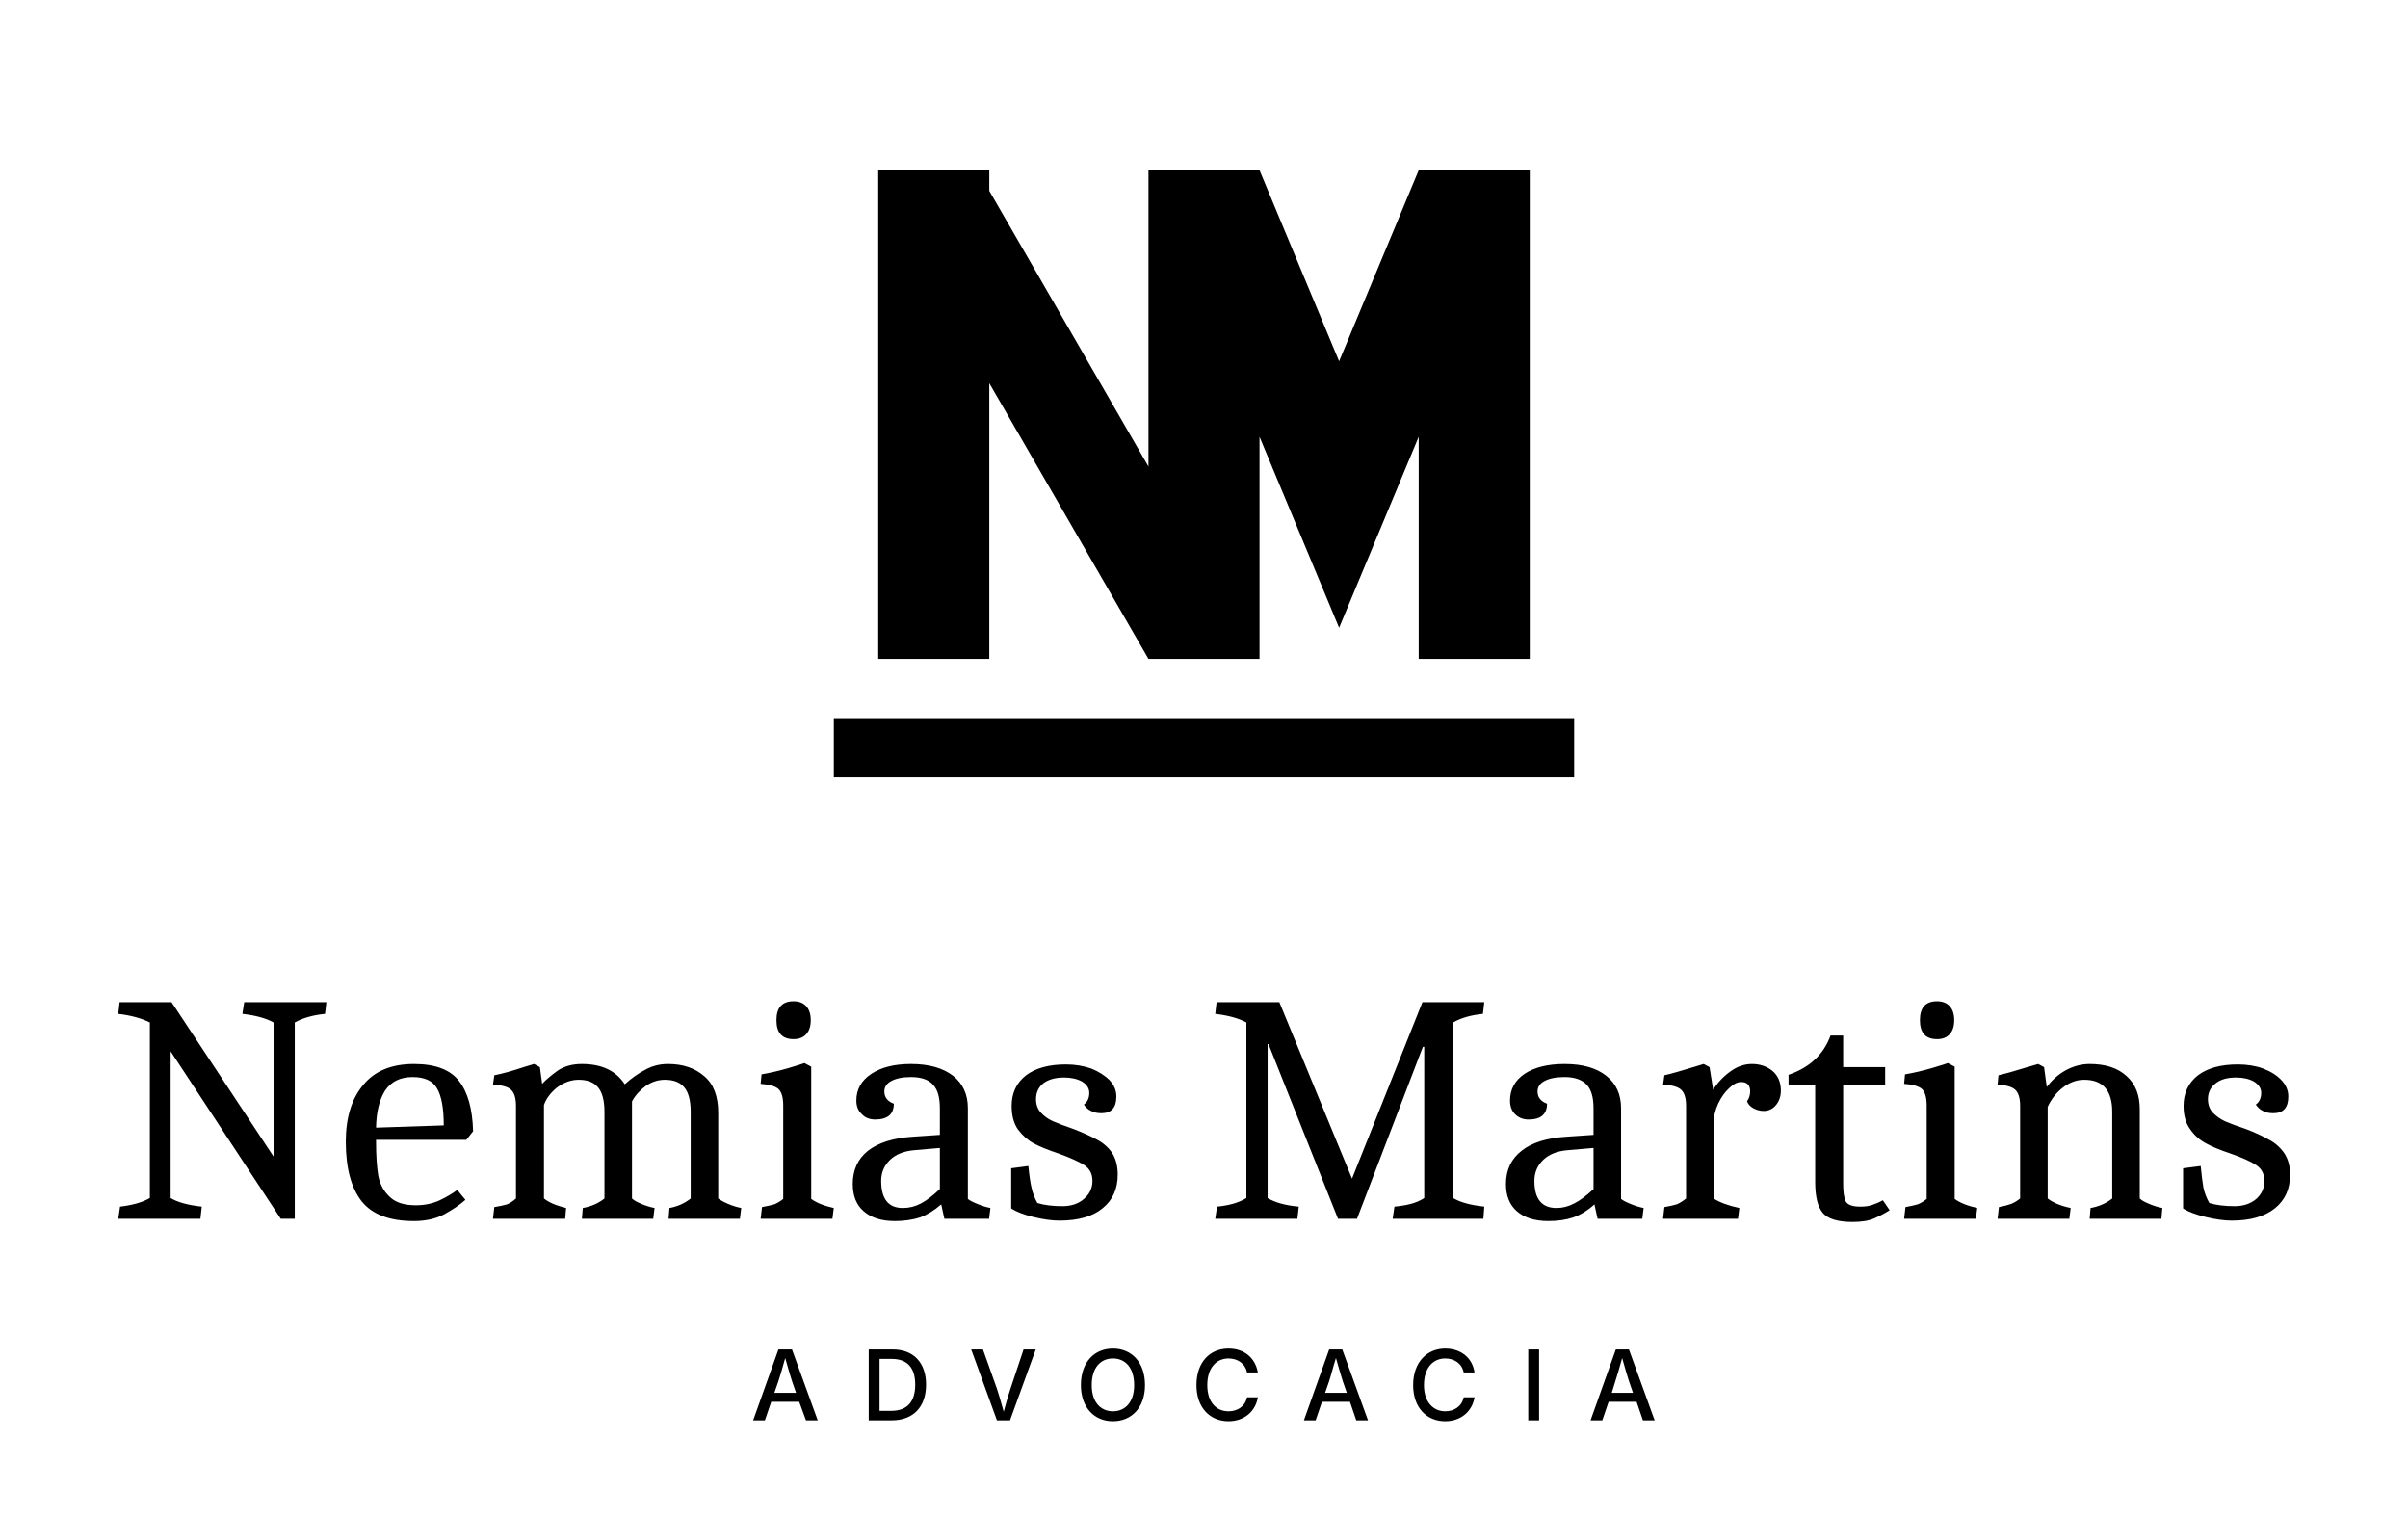
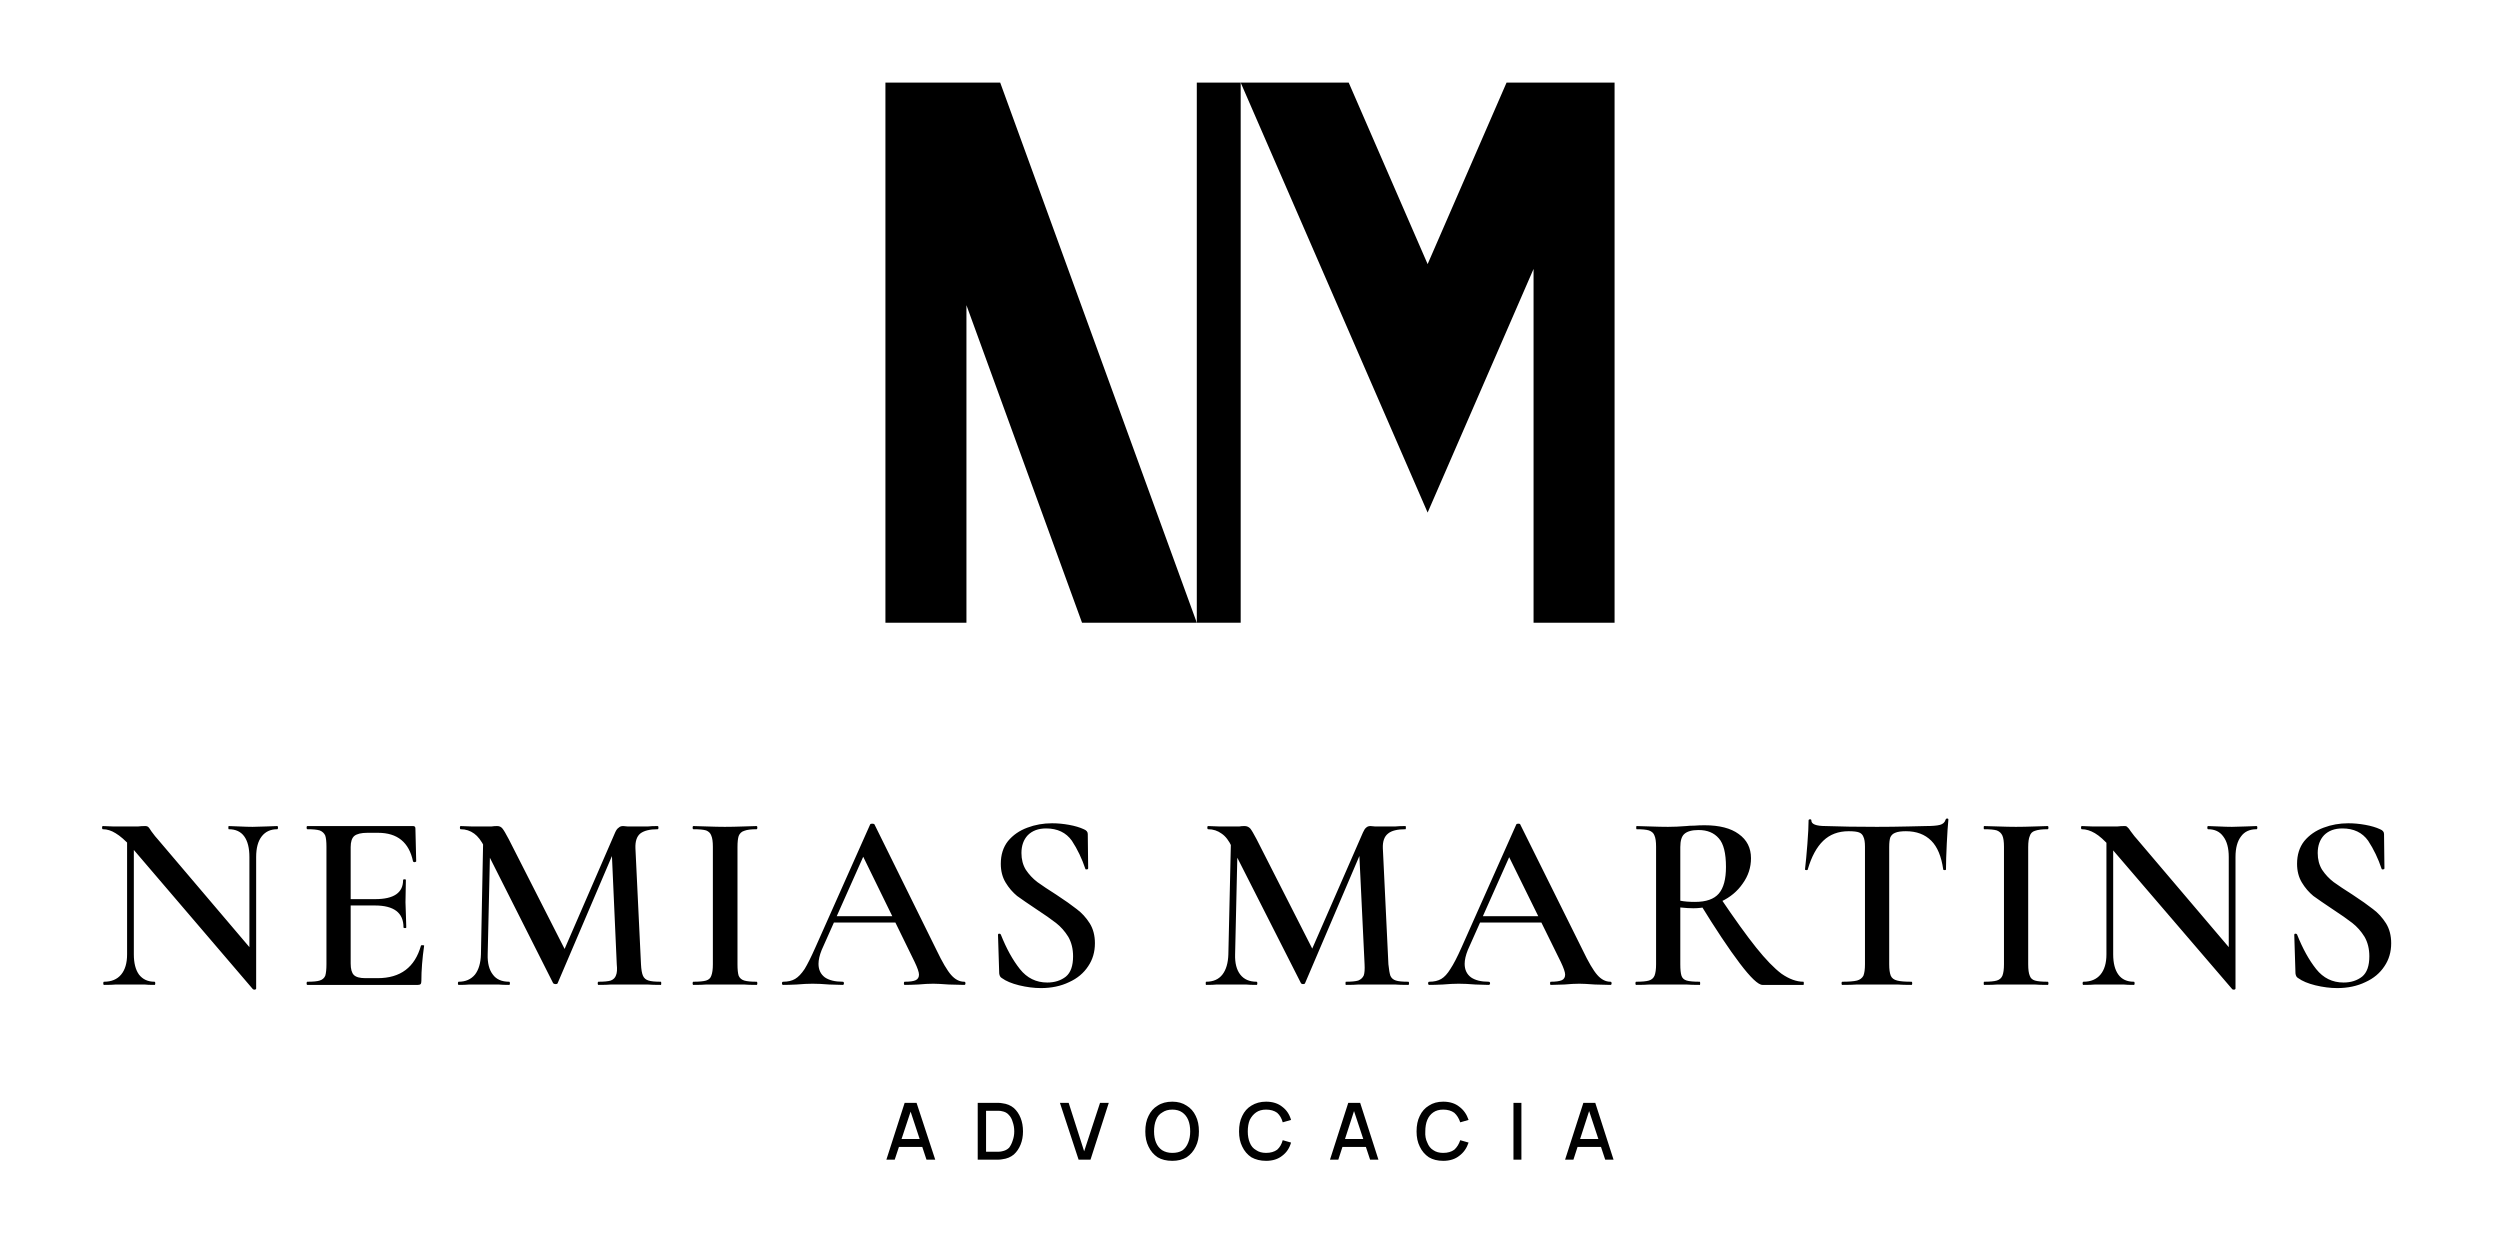
- <svg xmlns="http://www.w3.org/2000/svg" viewBox="0 0 533.42 336" width="533.42" height="336" role="img" aria-labelledby="title">
-   <g id="symbol" transform="translate(161.75 0) scale(0.82)">
-     <path fill="#000" d="M40 46H70V178H40ZM113 46H143V178H113ZM186 46H216V178H186ZM40 46H66.79L143 178H113L40 51.56ZM113 46H143L164.5 97.6L186 46H216L164.5 169.6Z" />
-     <path fill="#000" d="M28 194H228V210H28Z" />
+ <svg xmlns="http://www.w3.org/2000/svg" viewBox="0 0 629.5 316" width="629.5" height="316" role="img" aria-labelledby="title">
+   <g id="symbol" transform="translate(205.95 -20) scale(0.85)">
+     <path fill="#000000" d="M20 48H44V208H20ZM20 48H54L112.24 208H78.24ZM125.24 48H157.24L180.62 101.77L204 48H236L180.62 175.37ZM212 48H236V208H212Z" />
+     <path fill="#000000" d="M112.24 48H125.24V208H112.24Z" />
  </g>
  <g id="wordmark">
-     <path fill="#000" transform="translate(24 270)" d="M9.2 -4.6V-43.5Q6.4 -44.9 2.2 -45.4L2.5 -48H14L36.6 -13.8V-43.5Q34.1 -44.9 29.7 -45.4L30.1 -48H48.3L48 -45.4Q44 -45 41.3 -43.5V0H38.2L13.8 -37.1V-4.6Q16.1 -3.2 20.7 -2.7L20.4 0H2.2L2.6 -2.7Q6.8 -3.2 9.2 -4.6ZM52.6 -17.1Q52.6 -25.1 56.5 -29.7Q60.3 -34.3 67.7 -34.3Q74.8 -34.3 77.7 -30.5Q80.6 -26.8 80.8 -19.4L79.3 -17.5H59.3V-17.1Q59.3 -12.5 59.8 -9.5Q60.4 -6.6 62.4 -4.8Q64.3 -3 68.1 -3Q71 -3 73.4 -4.1Q75.7 -5.2 77.3 -6.4L79.1 -4.2Q77.3 -2.6 74.4 -1Q71.6 0.5 67.7 0.5Q59.6 0.5 56.1 -3.9Q52.6 -8.4 52.6 -17.1ZM67.4 -31.4Q63.3 -31.4 61.3 -28.4Q59.4 -25.4 59.3 -20.2L74.3 -20.7Q74.3 -26.4 72.8 -28.9Q71.4 -31.4 67.4 -31.4ZM90.3 -4.5V-25Q90.3 -27.6 89.2 -28.6Q88.1 -29.6 85.2 -29.7L85.5 -31.8Q88.1 -32.3 92 -33.6Q92.4 -33.7 94.3 -34.3L95.6 -33.6L96.1 -29.9Q97.3 -31.2 99.5 -32.8Q101.7 -34.3 104.9 -34.3Q111.5 -34.3 114.4 -29.8Q116.6 -31.8 118.9 -33Q121.2 -34.3 124 -34.3Q128.9 -34.3 132 -31.6Q135.1 -29 135.1 -23.5V-4.5Q135.9 -3.9 137.3 -3.3Q138.7 -2.7 140.2 -2.4L139.9 0H124.1L124.3 -2.4Q127 -2.9 129 -4.5V-23.7Q129 -27.4 127.6 -29.1Q126.2 -30.8 123.3 -30.8Q121 -30.8 119 -29.4Q117 -27.9 116 -26V-4.5Q116.6 -3.9 118.1 -3.3Q119.5 -2.7 121 -2.4L120.7 0H104.9L105.1 -2.4Q107.9 -2.9 109.9 -4.5V-23.7Q109.9 -27.4 108.5 -29.1Q107.1 -30.8 104.2 -30.8Q101.7 -30.8 99.4 -29.1Q97.2 -27.3 96.5 -25.2V-4.5Q98.1 -3.2 101.4 -2.4L101.2 0H85.2L85.5 -2.6Q87.3 -2.9 88.3 -3.2Q89.3 -3.6 90.3 -4.5ZM149.5 -4.4V-25.1Q149.5 -27.8 148.4 -28.8Q147.3 -29.7 144.5 -29.9L144.7 -32Q147.6 -32.5 150.7 -33.4Q153.7 -34.3 154.2 -34.5L155.7 -33.7V-4.4Q157.5 -3.1 160.7 -2.4L160.4 0H144.5L144.8 -2.6Q146.4 -2.9 147.5 -3.2Q148.5 -3.6 149.5 -4.4ZM148 -44Q148 -48.2 151.8 -48.2Q153.6 -48.2 154.6 -47.1Q155.6 -46 155.6 -44Q155.6 -42 154.6 -40.9Q153.6 -39.8 151.8 -39.8Q148 -39.8 148 -44ZM164.9 -7.7Q164.9 -12.4 168.3 -15.1Q171.8 -17.8 178.3 -18.2L184.2 -18.6V-24.5Q184.2 -28.1 182.7 -29.7Q181.2 -31.4 177.8 -31.4Q175 -31.4 173.4 -30.5Q171.9 -29.7 171.9 -28.2Q171.9 -26.3 174 -25.5Q174 -23.8 173 -22.9Q171.9 -22 169.9 -22Q168 -22 166.9 -23.2Q165.7 -24.3 165.7 -26.2Q165.7 -29.9 169 -32.1Q172.3 -34.3 177.8 -34.3Q183.7 -34.3 187.1 -31.7Q190.4 -29.1 190.4 -24.5V-4.4Q191 -3.9 192.5 -3.3Q193.9 -2.7 195.4 -2.4L195.1 0H185.2L184.5 -3.2Q182.2 -1.2 179.8 -0.3Q177.3 0.5 174.2 0.5Q169.8 0.5 167.3 -1.7Q164.9 -3.8 164.9 -7.7ZM184.2 -6.6V-15.7L178.5 -15.2Q175.1 -14.9 173.2 -13.1Q171.2 -11.2 171.2 -8.4Q171.2 -2.4 176 -2.4Q178.1 -2.4 180 -3.4Q181.9 -4.4 184.2 -6.6ZM200 -2.3V-11.2L203.8 -11.7Q204.1 -8.6 204.5 -6.9Q204.9 -5.1 205.8 -3.5Q208.1 -2.8 211.3 -2.8Q214.3 -2.8 216.1 -4.4Q218 -6 218 -8.4Q218 -10.7 216.2 -11.9Q214.3 -13.1 210.4 -14.5Q207.1 -15.6 205 -16.7Q203 -17.8 201.5 -19.8Q200.1 -21.8 200.1 -25Q200.1 -29.3 203.3 -31.8Q206.5 -34.2 212.1 -34.2Q215.1 -34.2 217.7 -33.3Q220.2 -32.3 221.8 -30.7Q223.3 -29.1 223.3 -27.1Q223.3 -23.4 220 -23.4Q218.6 -23.4 217.7 -23.9Q216.8 -24.3 216.1 -25.3Q217.3 -26.2 217.3 -27.9Q217.3 -29.4 215.7 -30.4Q214.1 -31.3 211.7 -31.3Q208.8 -31.3 207.1 -30Q205.5 -28.7 205.5 -26.5Q205.5 -24.7 206.6 -23.5Q207.7 -22.3 209.3 -21.6Q210.9 -20.9 213.8 -19.9Q216.9 -18.7 218.9 -17.6Q220.9 -16.6 222.3 -14.7Q223.6 -12.7 223.6 -9.8Q223.6 -5 220.2 -2.3Q216.9 0.4 210.7 0.4Q208.2 0.4 204.9 -0.4Q201.7 -1.2 200 -2.3ZM252.1 -4.6V-43.5Q249.5 -44.9 245.2 -45.4L245.5 -48H259.4L275.5 -8.9L291.1 -48H304.8L304.5 -45.4Q300.5 -45 297.9 -43.5V-4.6Q300.2 -3.2 304.8 -2.7L304.6 0H284.5L284.9 -2.7Q287 -2.9 288.5 -3.3Q290.1 -3.7 291.5 -4.6V-38.1H291.2L276.6 0H272.4L257 -38.7H256.8V-4.6Q259.3 -3.1 263.7 -2.7L263.4 0H245.2L245.6 -2.7Q249.7 -3.1 252.1 -4.6ZM309.6 -7.7Q309.6 -12.4 313.1 -15.1Q316.5 -17.8 323.1 -18.2L329 -18.6V-24.5Q329 -28.1 327.5 -29.7Q325.9 -31.4 322.6 -31.4Q319.7 -31.4 318.1 -30.5Q316.6 -29.7 316.6 -28.2Q316.6 -26.3 318.7 -25.5Q318.7 -23.8 317.7 -22.9Q316.7 -22 314.6 -22Q312.8 -22 311.6 -23.2Q310.5 -24.3 310.5 -26.2Q310.5 -29.9 313.7 -32.1Q317 -34.3 322.6 -34.3Q328.5 -34.3 331.8 -31.7Q335.1 -29.1 335.1 -24.5V-4.4Q335.7 -3.9 337.2 -3.3Q338.6 -2.7 340.1 -2.4L339.8 0H329.9L329.2 -3.2Q327 -1.2 324.5 -0.3Q322.1 0.5 319 0.5Q314.5 0.5 312 -1.7Q309.6 -3.8 309.6 -7.7ZM329 -6.6V-15.7L323.2 -15.2Q319.8 -14.9 317.9 -13.1Q315.9 -11.2 315.9 -8.4Q315.9 -2.4 320.8 -2.4Q322.8 -2.4 324.7 -3.4Q326.7 -4.4 329 -6.6ZM349.5 -4.5V-25Q349.5 -27.6 348.4 -28.6Q347.3 -29.6 344.4 -29.7L344.7 -31.8Q346.9 -32.3 351.1 -33.6L353.4 -34.3L354.7 -33.6L355.5 -28.6Q357.1 -31.1 359.4 -32.7Q361.6 -34.3 364.1 -34.3Q366.7 -34.3 368.6 -32.8Q370.5 -31.2 370.5 -28.4Q370.5 -26.6 369.5 -25.3Q368.4 -23.9 366.7 -23.9Q365.5 -23.9 364.4 -24.5Q363.3 -25.1 363 -26.1Q363.3 -26.4 363.5 -27Q363.7 -27.6 363.7 -28.2Q363.7 -30.3 361.7 -30.3Q360.4 -30.3 359 -28.9Q357.6 -27.6 356.6 -25.5Q355.6 -23.3 355.6 -21.2V-4.5Q357.6 -3.2 361.3 -2.4L361 0H344.4L344.7 -2.6Q346.4 -2.9 347.4 -3.2Q348.4 -3.6 349.5 -4.5ZM378.1 -8.1V-29.7H372.2V-31.9Q379.2 -34.3 381.5 -40.6H384.3V-33.6H393.6V-29.7H384.3V-7.6Q384.3 -5 384.9 -3.8Q385.6 -2.7 388.1 -2.7Q389.7 -2.7 390.8 -3.1Q392 -3.5 393.1 -4.1L394.6 -1.9Q393 -0.9 391.2 -0.1Q389.4 0.7 386.4 0.7Q381.5 0.7 379.8 -1.3Q378.1 -3.3 378.1 -8.1ZM402.8 -4.4V-25.1Q402.8 -27.8 401.7 -28.8Q400.6 -29.7 397.8 -29.9L398 -32Q400.9 -32.5 404 -33.4Q407 -34.3 407.5 -34.5L409 -33.7V-4.4Q410.8 -3.1 414 -2.4L413.7 0H397.8L398.1 -2.6Q399.7 -2.9 400.8 -3.2Q401.8 -3.6 402.8 -4.4ZM401.3 -44Q401.3 -48.2 405.1 -48.2Q406.9 -48.2 407.9 -47.1Q408.9 -46 408.9 -44Q408.9 -42 407.9 -40.9Q406.9 -39.8 405.1 -39.8Q401.3 -39.8 401.3 -44ZM423.5 -4.5V-25Q423.5 -27.6 422.4 -28.6Q421.3 -29.6 418.5 -29.7L418.7 -31.8Q420.9 -32.3 425.1 -33.6L427.5 -34.3L428.8 -33.6L429.4 -29.2Q431.1 -31.5 433.6 -32.9Q436.2 -34.3 438.9 -34.3Q444.2 -34.3 447.1 -31.6Q450 -29 450 -24.3V-4.5Q450.6 -3.9 452.1 -3.3Q453.5 -2.7 455 -2.4L454.8 0H438.9L439.1 -2.4Q441.9 -2.9 443.9 -4.5V-23.7Q443.9 -30.8 437.7 -30.8Q435.2 -30.8 433 -29.1Q430.8 -27.4 429.6 -24.8V-4.5Q431.4 -3.1 434.7 -2.4L434.4 0H418.5L418.8 -2.6Q420.4 -2.9 421.5 -3.3Q422.5 -3.7 423.5 -4.5ZM459.6 -2.3V-11.2L463.5 -11.7Q463.8 -8.6 464.1 -6.9Q464.5 -5.1 465.4 -3.5Q467.7 -2.8 471 -2.8Q473.9 -2.8 475.8 -4.4Q477.6 -6 477.6 -8.4Q477.6 -10.7 475.8 -11.9Q474 -13.1 470 -14.5Q466.7 -15.6 464.7 -16.7Q462.6 -17.8 461.2 -19.8Q459.7 -21.8 459.7 -25Q459.7 -29.3 462.9 -31.8Q466.1 -34.2 471.7 -34.2Q474.8 -34.2 477.3 -33.3Q479.9 -32.3 481.4 -30.7Q482.9 -29.1 482.9 -27.1Q482.9 -23.4 479.6 -23.4Q478.2 -23.4 477.3 -23.9Q476.4 -24.3 475.7 -25.3Q476.9 -26.2 476.9 -27.9Q476.9 -29.4 475.3 -30.4Q473.7 -31.3 471.3 -31.3Q468.4 -31.3 466.8 -30Q465.1 -28.7 465.1 -26.5Q465.1 -24.7 466.2 -23.5Q467.4 -22.3 468.9 -21.6Q470.5 -20.9 473.5 -19.9Q476.6 -18.7 478.5 -17.6Q480.5 -16.6 481.9 -14.7Q483.3 -12.7 483.3 -9.8Q483.3 -5 479.9 -2.3Q476.5 0.4 470.4 0.4Q467.9 0.4 464.6 -0.4Q461.3 -1.2 459.6 -2.3Z" />
-     <path fill="#000" transform="translate(166.34 314.64)" d="M0.5 0H3.1L4.5 -4.1H10.7L12.2 0H14.8L9.1 -15.7H6.1ZM5.2 -6.1 6.1 -8.7C6.5 -9.9 7 -11.6 7.6 -13.8C8.2 -11.6 8.7 -10 9.1 -8.7L10 -6.1ZM31.2 0C36 0 38.8 -3 38.8 -7.9C38.8 -12.8 36 -15.7 31.4 -15.7H26.1V0ZM28.5 -2.1V-13.6H31.2C34.7 -13.6 36.4 -11.6 36.4 -7.9C36.4 -4.2 34.7 -2.1 31.1 -2.1ZM54.5 0H57.4L63.1 -15.7H60.4L57.5 -7C57.1 -5.8 56.6 -4.2 56 -1.9C55.4 -4.1 54.9 -5.8 54.5 -7L51.4 -15.7H48.8ZM80.2 0.2C84.3 0.2 87.3 -2.8 87.3 -7.8C87.3 -12.9 84.3 -15.9 80.2 -15.9C76.1 -15.9 73.1 -12.9 73.1 -7.8C73.1 -2.8 76.1 0.2 80.2 0.2ZM80.2 -2C77.5 -2 75.5 -4 75.5 -7.8C75.5 -11.7 77.5 -13.7 80.2 -13.7C82.9 -13.7 84.9 -11.7 84.9 -7.8C84.9 -4 82.9 -2 80.2 -2ZM105.8 0.2C109.3 0.2 111.8 -2 112.3 -5.1H109.9C109.5 -3.1 107.8 -2 105.8 -2C103.1 -2 101.1 -4 101.1 -7.8C101.1 -11.6 103.1 -13.7 105.8 -13.7C107.8 -13.7 109.5 -12.6 109.9 -10.6H112.3C111.7 -14 109.1 -15.9 105.8 -15.9C101.7 -15.9 98.7 -12.9 98.7 -7.8C98.7 -2.8 101.7 0.2 105.8 0.2ZM122.5 0H125.1L126.5 -4.1H132.7L134.1 0H136.7L131 -15.7H128.1ZM127.2 -6.1 128.1 -8.7C128.5 -9.9 128.9 -11.6 129.6 -13.8C130.2 -11.6 130.7 -10 131.1 -8.7L132 -6.1ZM153.8 0.2C157.3 0.2 159.8 -2 160.3 -5.1H157.9C157.5 -3.1 155.8 -2 153.8 -2C151.2 -2 149.1 -4 149.1 -7.8C149.1 -11.6 151.1 -13.7 153.8 -13.7C155.8 -13.7 157.5 -12.6 157.9 -10.6H160.3C159.8 -14 157.1 -15.9 153.8 -15.9C149.8 -15.9 146.7 -12.9 146.7 -7.8C146.7 -2.8 149.7 0.2 153.8 0.2ZM174.6 -15.7H172.2V0H174.6ZM186 0H188.6L190 -4.1H196.2L197.6 0H200.2L194.5 -15.7H191.6ZM190.7 -6.1 191.5 -8.7C191.9 -9.9 192.4 -11.6 193 -13.8C193.6 -11.6 194.1 -10 194.5 -8.7L195.4 -6.1Z" />
+     <path fill="#000000" transform="translate(24 248)" d="M8 -38.5 9.7 -38.4V-7.7Q9.7 -4.4 11 -2.6Q12.4 -0.8 14.9 -0.8Q15.1 -0.8 15.1 -0.4Q15.1 0 14.9 0Q13.2 0 12.4 -0.1L9 -0.1L5.2 -0.1Q4.2 0 2.2 0Q2 0 2 -0.4Q2 -0.8 2.2 -0.8Q5 -0.8 6.5 -2.6Q8 -4.4 8 -7.7ZM39.7 1.1 9 -34.8Q6.8 -37.2 5.1 -38.2Q3.5 -39.2 1.9 -39.2Q1.7 -39.2 1.7 -39.6Q1.7 -40 1.9 -40L4.4 -39.9Q5.2 -39.9 6.7 -39.9L10.8 -39.9Q11.6 -40 12.6 -40Q13.1 -40 13.4 -39.7Q13.6 -39.5 14.1 -38.7Q15.2 -37.2 15.7 -36.7L40 -8.1L40.5 0.9Q40.5 1.1 40.2 1.2Q39.9 1.2 39.7 1.1ZM40.5 0.9 38.8 -1V-32.2Q38.8 -35.6 37.5 -37.4Q36.2 -39.2 33.6 -39.2Q33.5 -39.2 33.5 -39.6Q33.5 -40 33.6 -40L36.2 -39.9Q38.3 -39.8 39.6 -39.8Q40.8 -39.8 43.1 -39.9L45.8 -40Q46 -40 46 -39.6Q46 -39.2 45.8 -39.2Q43.3 -39.2 41.9 -37.4Q40.5 -35.6 40.5 -32.2ZM53.4 -0.8Q55.6 -0.8 56.5 -1.1Q57.5 -1.4 57.9 -2.3Q58.2 -3.3 58.2 -5.2V-34.8Q58.2 -36.7 57.9 -37.6Q57.5 -38.5 56.5 -38.9Q55.5 -39.2 53.4 -39.2Q53.2 -39.2 53.2 -39.6Q53.2 -40 53.4 -40H80Q80.6 -40 80.6 -39.4L80.8 -31.1Q80.8 -31 80.4 -30.9Q80.1 -30.9 80 -31.1Q78.5 -38.3 71.2 -38.3H68.5Q66.2 -38.3 65.2 -37.5Q64.3 -36.7 64.3 -34.7V-5.4Q64.3 -3.3 65.1 -2.5Q65.9 -1.7 68 -1.7H71.1Q79.7 -1.7 82 -9.9Q82 -10 82.3 -10Q82.8 -10 82.8 -9.9Q82.1 -5 82.1 -1Q82.1 -0.4 81.9 -0.2Q81.7 0 81.2 0H53.4Q53.2 0 53.2 -0.4Q53.2 -0.8 53.4 -0.8ZM70.4 -20H61.4V-21.6H70.5Q77.5 -21.6 77.5 -26.4Q77.5 -26.6 77.9 -26.6Q78.2 -26.6 78.2 -26.4L78.1 -20.8L78.2 -17.8Q78.3 -15.7 78.3 -14.5Q78.3 -14.3 78 -14.3Q77.6 -14.3 77.6 -14.5Q77.6 -20 70.4 -20ZM97.7 -38.5 99.5 -38.4 98.8 -7.7Q98.7 -4.4 100.1 -2.6Q101.4 -0.8 104.2 -0.8Q104.4 -0.8 104.4 -0.4Q104.4 0 104.2 0Q102.5 0 101.5 -0.1L98 -0.1L94.2 -0.1Q93.2 0 91.5 0Q91.3 0 91.3 -0.4Q91.3 -0.8 91.5 -0.8Q94.1 -0.8 95.6 -2.6Q97 -4.4 97.1 -7.7ZM142.4 0Q140.3 0 139 -0.1L134.4 -0.1L129.9 -0.1Q128.8 0 126.7 0Q126.5 0 126.5 -0.4Q126.5 -0.8 126.7 -0.8Q128.8 -0.8 129.8 -1.1Q130.8 -1.5 131.1 -2.4Q131.5 -3.3 131.3 -5.2L130 -34.4L132.8 -38.8L116.4 -0.4Q116.3 -0.2 115.9 -0.2Q115.6 -0.2 115.3 -0.4L98 -34.7Q96.8 -37.1 95.4 -38.1Q93.9 -39.2 92 -39.2Q91.8 -39.2 91.8 -39.6Q91.8 -40 92 -40L94.7 -39.9Q95.6 -39.9 96.9 -39.9L99.8 -39.9Q100.4 -40 101.2 -40Q102 -40 102.5 -39.4Q103 -38.8 104.1 -36.7L118.5 -8.4L115.8 -3.6L130.9 -38.4Q131.3 -39.3 131.8 -39.6Q132.2 -40 132.9 -40Q133.3 -40 134 -39.9Q134.7 -39.9 135.7 -39.9L139.2 -39.9Q140 -40 141.6 -40Q141.8 -40 141.8 -39.6Q141.8 -39.2 141.6 -39.2Q138.6 -39.2 137.2 -38.1Q135.9 -37 136 -34.4L137.4 -5.2Q137.5 -3.2 137.9 -2.3Q138.3 -1.4 139.3 -1.1Q140.2 -0.8 142.4 -0.8Q142.5 -0.8 142.5 -0.4Q142.5 0 142.4 0ZM166.5 -0.8Q166.7 -0.8 166.7 -0.4Q166.7 0 166.5 0Q164.5 0 163.3 -0.1L158.5 -0.1L153.9 -0.1Q152.7 0 150.6 0Q150.4 0 150.4 -0.4Q150.4 -0.8 150.6 -0.8Q152.8 -0.8 153.8 -1.1Q154.8 -1.4 155.1 -2.3Q155.5 -3.3 155.5 -5.2V-34.8Q155.5 -36.7 155.1 -37.6Q154.8 -38.5 153.8 -38.9Q152.8 -39.2 150.6 -39.2Q150.4 -39.2 150.4 -39.6Q150.4 -40 150.6 -40L153.9 -39.9Q156.7 -39.8 158.5 -39.8Q160.5 -39.8 163.3 -39.9L166.5 -40Q166.7 -40 166.7 -39.6Q166.7 -39.2 166.5 -39.2Q164.4 -39.2 163.4 -38.8Q162.4 -38.5 162 -37.5Q161.7 -36.6 161.7 -34.7V-5.2Q161.7 -3.2 162 -2.3Q162.4 -1.4 163.4 -1.1Q164.4 -0.8 166.5 -0.8ZM185.6 -17.3H203.5L204 -15.7H184.8ZM218.8 0Q217.6 0 214.9 -0.1Q212.2 -0.3 211 -0.3Q209.4 -0.3 207.2 -0.1Q205.1 0 203.8 0Q203.6 0 203.6 -0.4Q203.6 -0.8 203.8 -0.8Q205.8 -0.8 206.6 -1.2Q207.4 -1.6 207.4 -2.6Q207.4 -3.5 206.3 -5.8L193 -33L195.6 -37.3L182.9 -8.8Q182.1 -6.8 182.1 -5.3Q182.1 -3.1 183.7 -1.9Q185.3 -0.8 188.2 -0.8Q188.5 -0.8 188.5 -0.4Q188.5 0 188.2 0Q187 0 184.8 -0.1Q182.4 -0.3 180.6 -0.3Q178.9 -0.3 176.6 -0.1Q174.5 0 173.2 0Q172.9 0 172.9 -0.4Q172.9 -0.8 173.2 -0.8Q175 -0.8 176.2 -1.5Q177.4 -2.2 178.6 -4Q179.7 -5.8 181.3 -9.4L195.1 -40.4Q195.2 -40.6 195.6 -40.6Q196.1 -40.6 196.2 -40.4L211.8 -8.8Q214 -4.2 215.5 -2.5Q217 -0.8 218.8 -0.8Q219.1 -0.8 219.1 -0.4Q219.1 0 218.8 0ZM242 -22.7Q245.2 -20.6 247.1 -19.1Q249 -17.7 250.4 -15.5Q251.7 -13.4 251.7 -10.5Q251.7 -7.2 250 -4.7Q248.3 -2.1 245.2 -0.7Q242.1 0.8 238.1 0.8Q235.5 0.8 232.6 0.1Q229.8 -0.6 228.3 -1.7Q227.7 -2 227.6 -2.9L227.3 -12.5V-12.6Q227.3 -12.9 227.6 -12.9Q227.9 -12.9 228 -12.7Q230.1 -7.4 232.8 -4Q235.5 -0.6 239.7 -0.6Q242.5 -0.6 244.4 -2.1Q246.2 -3.6 246.2 -7.2Q246.2 -10 245 -12.1Q243.7 -14.2 241.9 -15.6Q240.1 -17 236.9 -19.1Q233.9 -21.1 232.1 -22.4Q230.4 -23.8 229.2 -25.8Q228 -27.8 228 -30.5Q228 -33.9 229.8 -36.2Q231.7 -38.5 234.7 -39.6Q237.6 -40.7 240.9 -40.7Q243 -40.7 245.2 -40.3Q247.4 -39.9 248.9 -39.2Q249.9 -38.8 249.9 -38L250 -29.4Q250 -29.1 249.7 -29.1Q249.4 -29 249.3 -29.2Q248 -33.1 245.9 -36.3Q243.7 -39.4 239.4 -39.4Q236.5 -39.4 234.8 -37.7Q233.2 -36 233.2 -33.2Q233.2 -30.8 234.3 -29Q235.5 -27.2 237.2 -25.9Q239 -24.6 242 -22.7ZM286 -38.5 287.7 -38.4 287 -7.7Q286.9 -4.4 288.3 -2.6Q289.7 -0.8 292.4 -0.8Q292.6 -0.8 292.6 -0.4Q292.6 0 292.4 0Q290.7 0 289.7 -0.1L286.2 -0.1L282.4 -0.1Q281.5 0 279.7 0Q279.6 0 279.6 -0.4Q279.6 -0.8 279.7 -0.8Q282.4 -0.8 283.8 -2.6Q285.2 -4.4 285.3 -7.7ZM330.6 0Q328.5 0 327.2 -0.1L322.6 -0.1L318.1 -0.1Q317 0 314.9 0Q314.8 0 314.8 -0.4Q314.8 -0.8 314.9 -0.8Q317 -0.8 318 -1.1Q319 -1.5 319.4 -2.4Q319.7 -3.3 319.6 -5.2L318.2 -34.4L321 -38.8L304.6 -0.4Q304.5 -0.2 304.1 -0.2Q303.8 -0.2 303.6 -0.4L286.2 -34.7Q285.1 -37.1 283.6 -38.1Q282.1 -39.2 280.2 -39.2Q280 -39.2 280 -39.6Q280 -40 280.2 -40L282.9 -39.9Q283.8 -39.9 285.1 -39.9L288.1 -39.9Q288.6 -40 289.4 -40Q290.2 -40 290.8 -39.4Q291.3 -38.8 292.4 -36.7L306.8 -8.4L304 -3.6L319.2 -38.4Q319.6 -39.3 320 -39.6Q320.4 -40 321.1 -40Q321.5 -40 322.2 -39.9Q322.9 -39.9 324 -39.9L327.4 -39.9Q328.3 -40 329.9 -40Q330 -40 330 -39.6Q330 -39.2 329.9 -39.2Q326.8 -39.2 325.5 -38.1Q324.1 -37 324.2 -34.4L325.6 -5.2Q325.8 -3.2 326.1 -2.3Q326.5 -1.4 327.5 -1.1Q328.4 -0.8 330.6 -0.8Q330.8 -0.8 330.8 -0.4Q330.8 0 330.6 0ZM348.3 -17.3H366.2L366.7 -15.7H347.5ZM381.5 0Q380.3 0 377.6 -0.1Q374.9 -0.3 373.7 -0.3Q372.1 -0.3 369.9 -0.1Q367.7 0 366.5 0Q366.3 0 366.3 -0.4Q366.3 -0.8 366.5 -0.8Q368.4 -0.8 369.3 -1.2Q370.1 -1.6 370.1 -2.6Q370.1 -3.5 369 -5.8L355.6 -33L358.3 -37.3L345.6 -8.8Q344.8 -6.8 344.8 -5.3Q344.8 -3.1 346.4 -1.9Q348 -0.8 350.8 -0.8Q351.2 -0.8 351.2 -0.4Q351.2 0 350.8 0Q349.7 0 347.5 -0.1Q345.1 -0.3 343.3 -0.3Q341.6 -0.3 339.3 -0.1Q337.2 0 335.9 0Q335.6 0 335.6 -0.4Q335.6 -0.8 335.9 -0.8Q337.7 -0.8 338.9 -1.5Q340.1 -2.2 341.2 -4Q342.4 -5.8 344 -9.4L357.8 -40.4Q357.9 -40.6 358.3 -40.6Q358.8 -40.6 358.8 -40.4L374.5 -8.8Q376.7 -4.2 378.2 -2.5Q379.7 -0.8 381.5 -0.8Q381.8 -0.8 381.8 -0.4Q381.8 0 381.5 0ZM404.1 -20.4 409.2 -21.9Q414.6 -13.9 418.2 -9.4Q421.8 -4.9 424.6 -2.8Q427.5 -0.8 430.1 -0.8Q430.2 -0.8 430.2 -0.4Q430.2 0 430.1 0H419.8Q418.2 0 414.1 -5.4Q410 -10.8 404.1 -20.4ZM416.9 -31.9Q416.9 -28.4 414.8 -25.5Q412.8 -22.6 409.4 -21Q406.1 -19.3 402.4 -19.3Q401 -19.3 399.1 -19.5V-5.2Q399.1 -3.2 399.4 -2.3Q399.7 -1.4 400.7 -1.1Q401.7 -0.8 404 -0.8Q404.1 -0.8 404.1 -0.4Q404.1 0 404 0Q401.9 0 400.6 -0.1L396 -0.1L391.4 -0.1Q390.1 0 388 0Q387.8 0 387.8 -0.4Q387.8 -0.8 388 -0.8Q390.2 -0.8 391.2 -1.1Q392.2 -1.4 392.6 -2.3Q393 -3.3 393 -5.2V-34.8Q393 -36.7 392.6 -37.6Q392.3 -38.5 391.2 -38.9Q390.2 -39.2 388.1 -39.2Q388 -39.2 388 -39.6Q388 -40 388.1 -40L391.4 -39.9Q394.2 -39.8 396 -39.8Q398.1 -39.8 400.6 -40Q401.4 -40.1 402.6 -40.1Q403.8 -40.2 405.2 -40.2Q410.8 -40.2 413.8 -38Q416.9 -35.8 416.9 -31.9ZM403.7 -39Q401.2 -39 400.1 -38Q399.1 -37.1 399.1 -34.7V-21.2Q400.6 -20.9 402.8 -20.9Q407 -20.9 408.8 -23Q410.6 -25.1 410.6 -29.7Q410.6 -34.9 408.8 -36.9Q407 -39 403.7 -39ZM431.2 -29.1Q431.2 -28.9 430.9 -28.9Q430.5 -28.9 430.5 -29.1Q430.8 -31.6 431.1 -35.5Q431.4 -39.4 431.4 -41.4Q431.4 -41.7 431.8 -41.7Q432.1 -41.7 432.1 -41.4Q432.1 -40 435.7 -40Q441.2 -39.8 448.6 -39.8Q452.4 -39.8 456.6 -39.9L460.9 -40Q463.4 -40 464.5 -40.3Q465.6 -40.6 465.9 -41.6Q466 -41.9 466.3 -41.9Q466.6 -41.9 466.6 -41.6Q466.4 -39.6 466.2 -35.6Q466 -31.6 466 -29.1Q466 -28.9 465.7 -28.9Q465.3 -28.9 465.3 -29.1Q464.6 -34 462.3 -36.3Q459.9 -38.7 455.9 -38.7Q454.1 -38.7 453.2 -38.3Q452.4 -38 452 -37.2Q451.7 -36.4 451.7 -34.7V-5.2Q451.7 -3.3 452.1 -2.3Q452.5 -1.4 453.7 -1.1Q454.8 -0.8 457.3 -0.8Q457.5 -0.8 457.5 -0.4Q457.5 0 457.3 0Q455.1 0 453.8 -0.1L448.6 -0.1L443.6 -0.1Q442.2 0 439.9 0Q439.7 0 439.7 -0.4Q439.7 -0.8 439.9 -0.8Q442.4 -0.8 443.6 -1.1Q444.7 -1.4 445.2 -2.3Q445.6 -3.3 445.6 -5.2V-34.8Q445.6 -36.5 445.2 -37.3Q444.9 -38.1 444.1 -38.4Q443.3 -38.7 441.5 -38.7Q437.6 -38.7 435.1 -36.3Q432.6 -33.9 431.2 -29.1ZM491.6 -0.8Q491.8 -0.8 491.8 -0.4Q491.8 0 491.6 0Q489.5 0 488.3 -0.1L483.6 -0.1L479 -0.1Q477.8 0 475.6 0Q475.5 0 475.5 -0.4Q475.5 -0.8 475.6 -0.8Q477.8 -0.8 478.8 -1.1Q479.8 -1.4 480.2 -2.3Q480.6 -3.3 480.6 -5.2V-34.8Q480.6 -36.7 480.2 -37.6Q479.8 -38.5 478.8 -38.9Q477.8 -39.2 475.6 -39.2Q475.5 -39.2 475.5 -39.6Q475.5 -40 475.6 -40L479 -39.9Q481.8 -39.8 483.6 -39.8Q485.6 -39.8 488.4 -39.9L491.6 -40Q491.8 -40 491.8 -39.6Q491.8 -39.2 491.6 -39.2Q489.5 -39.2 488.4 -38.8Q487.4 -38.5 487.1 -37.5Q486.7 -36.6 486.7 -34.7V-5.2Q486.7 -3.2 487.1 -2.3Q487.4 -1.4 488.4 -1.1Q489.4 -0.8 491.6 -0.8ZM506.4 -38.5 508.1 -38.4V-7.7Q508.1 -4.4 509.4 -2.6Q510.7 -0.8 513.3 -0.8Q513.5 -0.8 513.5 -0.4Q513.5 0 513.3 0Q511.6 0 510.7 -0.1L507.3 -0.1L503.6 -0.1Q502.5 0 500.6 0Q500.4 0 500.4 -0.4Q500.4 -0.8 500.6 -0.8Q503.4 -0.8 504.9 -2.6Q506.4 -4.4 506.4 -7.7ZM538.1 1.1 507.3 -34.8Q505.2 -37.2 503.5 -38.2Q501.8 -39.2 500.2 -39.2Q500 -39.2 500 -39.6Q500 -40 500.2 -40L502.8 -39.9Q503.6 -39.9 505.1 -39.9L509.2 -39.9Q510 -40 511 -40Q511.5 -40 511.7 -39.7Q512 -39.5 512.5 -38.7Q513.6 -37.2 514.1 -36.7L538.4 -8.1L538.9 0.9Q538.9 1.1 538.6 1.2Q538.2 1.2 538.1 1.1ZM538.9 0.9 537.2 -1V-32.2Q537.2 -35.6 535.8 -37.4Q534.5 -39.2 532 -39.2Q531.8 -39.2 531.8 -39.6Q531.8 -40 532 -40L534.6 -39.9Q536.6 -39.8 538 -39.8Q539.2 -39.8 541.5 -39.9L544.2 -40Q544.4 -40 544.4 -39.6Q544.4 -39.2 544.2 -39.2Q541.6 -39.2 540.3 -37.4Q538.9 -35.6 538.9 -32.2ZM568.4 -22.7Q571.6 -20.6 573.5 -19.1Q575.4 -17.7 576.8 -15.5Q578.1 -13.4 578.1 -10.5Q578.1 -7.2 576.4 -4.7Q574.7 -2.1 571.6 -0.7Q568.5 0.8 564.5 0.8Q561.9 0.8 559 0.1Q556.2 -0.6 554.7 -1.7Q554.1 -2 554 -2.9L553.7 -12.5V-12.6Q553.7 -12.9 554 -12.9Q554.3 -12.9 554.4 -12.7Q556.5 -7.4 559.2 -4Q561.9 -0.6 566.1 -0.6Q568.9 -0.6 570.8 -2.1Q572.6 -3.6 572.6 -7.2Q572.6 -10 571.4 -12.1Q570.1 -14.2 568.3 -15.6Q566.5 -17 563.3 -19.1Q560.3 -21.1 558.5 -22.4Q556.8 -23.8 555.6 -25.8Q554.4 -27.8 554.4 -30.5Q554.4 -33.9 556.2 -36.2Q558.1 -38.5 561.1 -39.6Q564 -40.7 567.3 -40.7Q569.4 -40.7 571.6 -40.3Q573.8 -39.9 575.3 -39.2Q576.3 -38.8 576.3 -38L576.4 -29.4Q576.4 -29.1 576.1 -29.1Q575.8 -29 575.7 -29.2Q574.4 -33.1 572.3 -36.3Q570.1 -39.4 565.8 -39.4Q562.9 -39.4 561.2 -37.7Q559.6 -36 559.6 -33.2Q559.6 -30.8 560.7 -29Q561.9 -27.2 563.6 -25.9Q565.4 -24.6 568.4 -22.7Z" />
+     <path fill="#000000" transform="translate(222.79 292)" d="M0.4 0 5 -14.3H8L12.7 0H10.5L6.2 -13H6.8L2.5 0ZM2.8 -3.2V-5.2H10.3V-3.2ZM23.4 0V-14.3H27.9Q28.1 -14.3 28.6 -14.3Q29.1 -14.3 29.6 -14.2Q31.3 -14 32.5 -13Q33.6 -12 34.2 -10.5Q34.8 -9 34.8 -7.1Q34.8 -5.3 34.2 -3.8Q33.6 -2.3 32.5 -1.3Q31.3 -0.3 29.6 -0.1Q29.1 -0 28.6 -0Q28.1 0 27.9 0ZM25.5 -2H27.9Q28.2 -2 28.7 -2Q29.1 -2 29.5 -2.1Q30.6 -2.3 31.3 -3Q31.9 -3.8 32.2 -4.8Q32.6 -5.9 32.6 -7.1Q32.6 -8.4 32.2 -9.5Q31.9 -10.6 31.2 -11.3Q30.6 -12 29.5 -12.2Q29.1 -12.3 28.7 -12.3Q28.2 -12.3 27.9 -12.3H25.5ZM48.8 0 44.1 -14.3H46.3L50.2 -2.1L54.2 -14.3H56.4L51.8 0ZM72.4 0.3Q70.2 0.3 68.7 -0.6Q67.2 -1.6 66.4 -3.3Q65.6 -4.9 65.6 -7.1Q65.6 -9.4 66.4 -11Q67.2 -12.7 68.7 -13.6Q70.2 -14.6 72.4 -14.6Q74.5 -14.6 76 -13.6Q77.5 -12.7 78.3 -11Q79.1 -9.4 79.1 -7.1Q79.1 -4.9 78.3 -3.3Q77.5 -1.6 76 -0.6Q74.5 0.3 72.4 0.3ZM72.4 -1.7Q73.9 -1.7 74.9 -2.3Q75.9 -3 76.4 -4.3Q76.9 -5.5 76.9 -7.1Q76.9 -8.8 76.4 -10Q75.9 -11.2 74.9 -11.9Q73.9 -12.6 72.4 -12.6Q70.9 -12.6 69.9 -11.9Q68.8 -11.3 68.3 -10Q67.8 -8.8 67.8 -7.1Q67.8 -5.5 68.3 -4.3Q68.8 -3.1 69.8 -2.4Q70.9 -1.7 72.4 -1.7ZM96 0.3Q93.9 0.3 92.3 -0.6Q90.8 -1.6 90 -3.3Q89.2 -4.9 89.2 -7.1Q89.2 -9.4 90 -11Q90.8 -12.7 92.3 -13.6Q93.9 -14.6 96 -14.6Q98.5 -14.6 100.1 -13.3Q101.7 -12.1 102.3 -10L100.2 -9.4Q99.8 -10.9 98.8 -11.8Q97.7 -12.6 96 -12.6Q94.5 -12.6 93.5 -11.9Q92.5 -11.2 91.9 -10Q91.4 -8.8 91.4 -7.1Q91.4 -5.5 91.9 -4.3Q92.4 -3 93.5 -2.4Q94.5 -1.7 96 -1.7Q97.7 -1.7 98.8 -2.5Q99.8 -3.4 100.2 -4.9L102.3 -4.3Q101.7 -2.2 100.1 -1Q98.5 0.3 96 0.3ZM112.1 0 116.7 -14.3H119.7L124.3 0H122.2L117.9 -13H118.4L114.2 0ZM114.5 -3.2V-5.2H121.9V-3.2ZM140.6 0.3Q138.5 0.3 137 -0.6Q135.5 -1.6 134.7 -3.3Q133.9 -4.9 133.9 -7.1Q133.9 -9.4 134.7 -11Q135.5 -12.7 137 -13.6Q138.5 -14.6 140.6 -14.6Q143.1 -14.6 144.7 -13.3Q146.3 -12.1 147 -10L144.9 -9.4Q144.4 -10.9 143.4 -11.8Q142.3 -12.6 140.6 -12.6Q139.1 -12.6 138.1 -11.9Q137.1 -11.2 136.6 -10Q136.1 -8.8 136.1 -7.1Q136 -5.5 136.6 -4.3Q137.1 -3 138.1 -2.4Q139.1 -1.7 140.6 -1.7Q142.3 -1.7 143.4 -2.5Q144.4 -3.4 144.9 -4.9L147 -4.3Q146.3 -2.2 144.7 -1Q143.1 0.3 140.6 0.3ZM158.3 0V-14.3H160.3V0ZM171.3 0 175.9 -14.3H178.9L183.5 0H181.4L177.1 -13H177.6L173.4 0ZM173.7 -3.2V-5.2H181.1V-3.2Z" />
  </g>
</svg>
